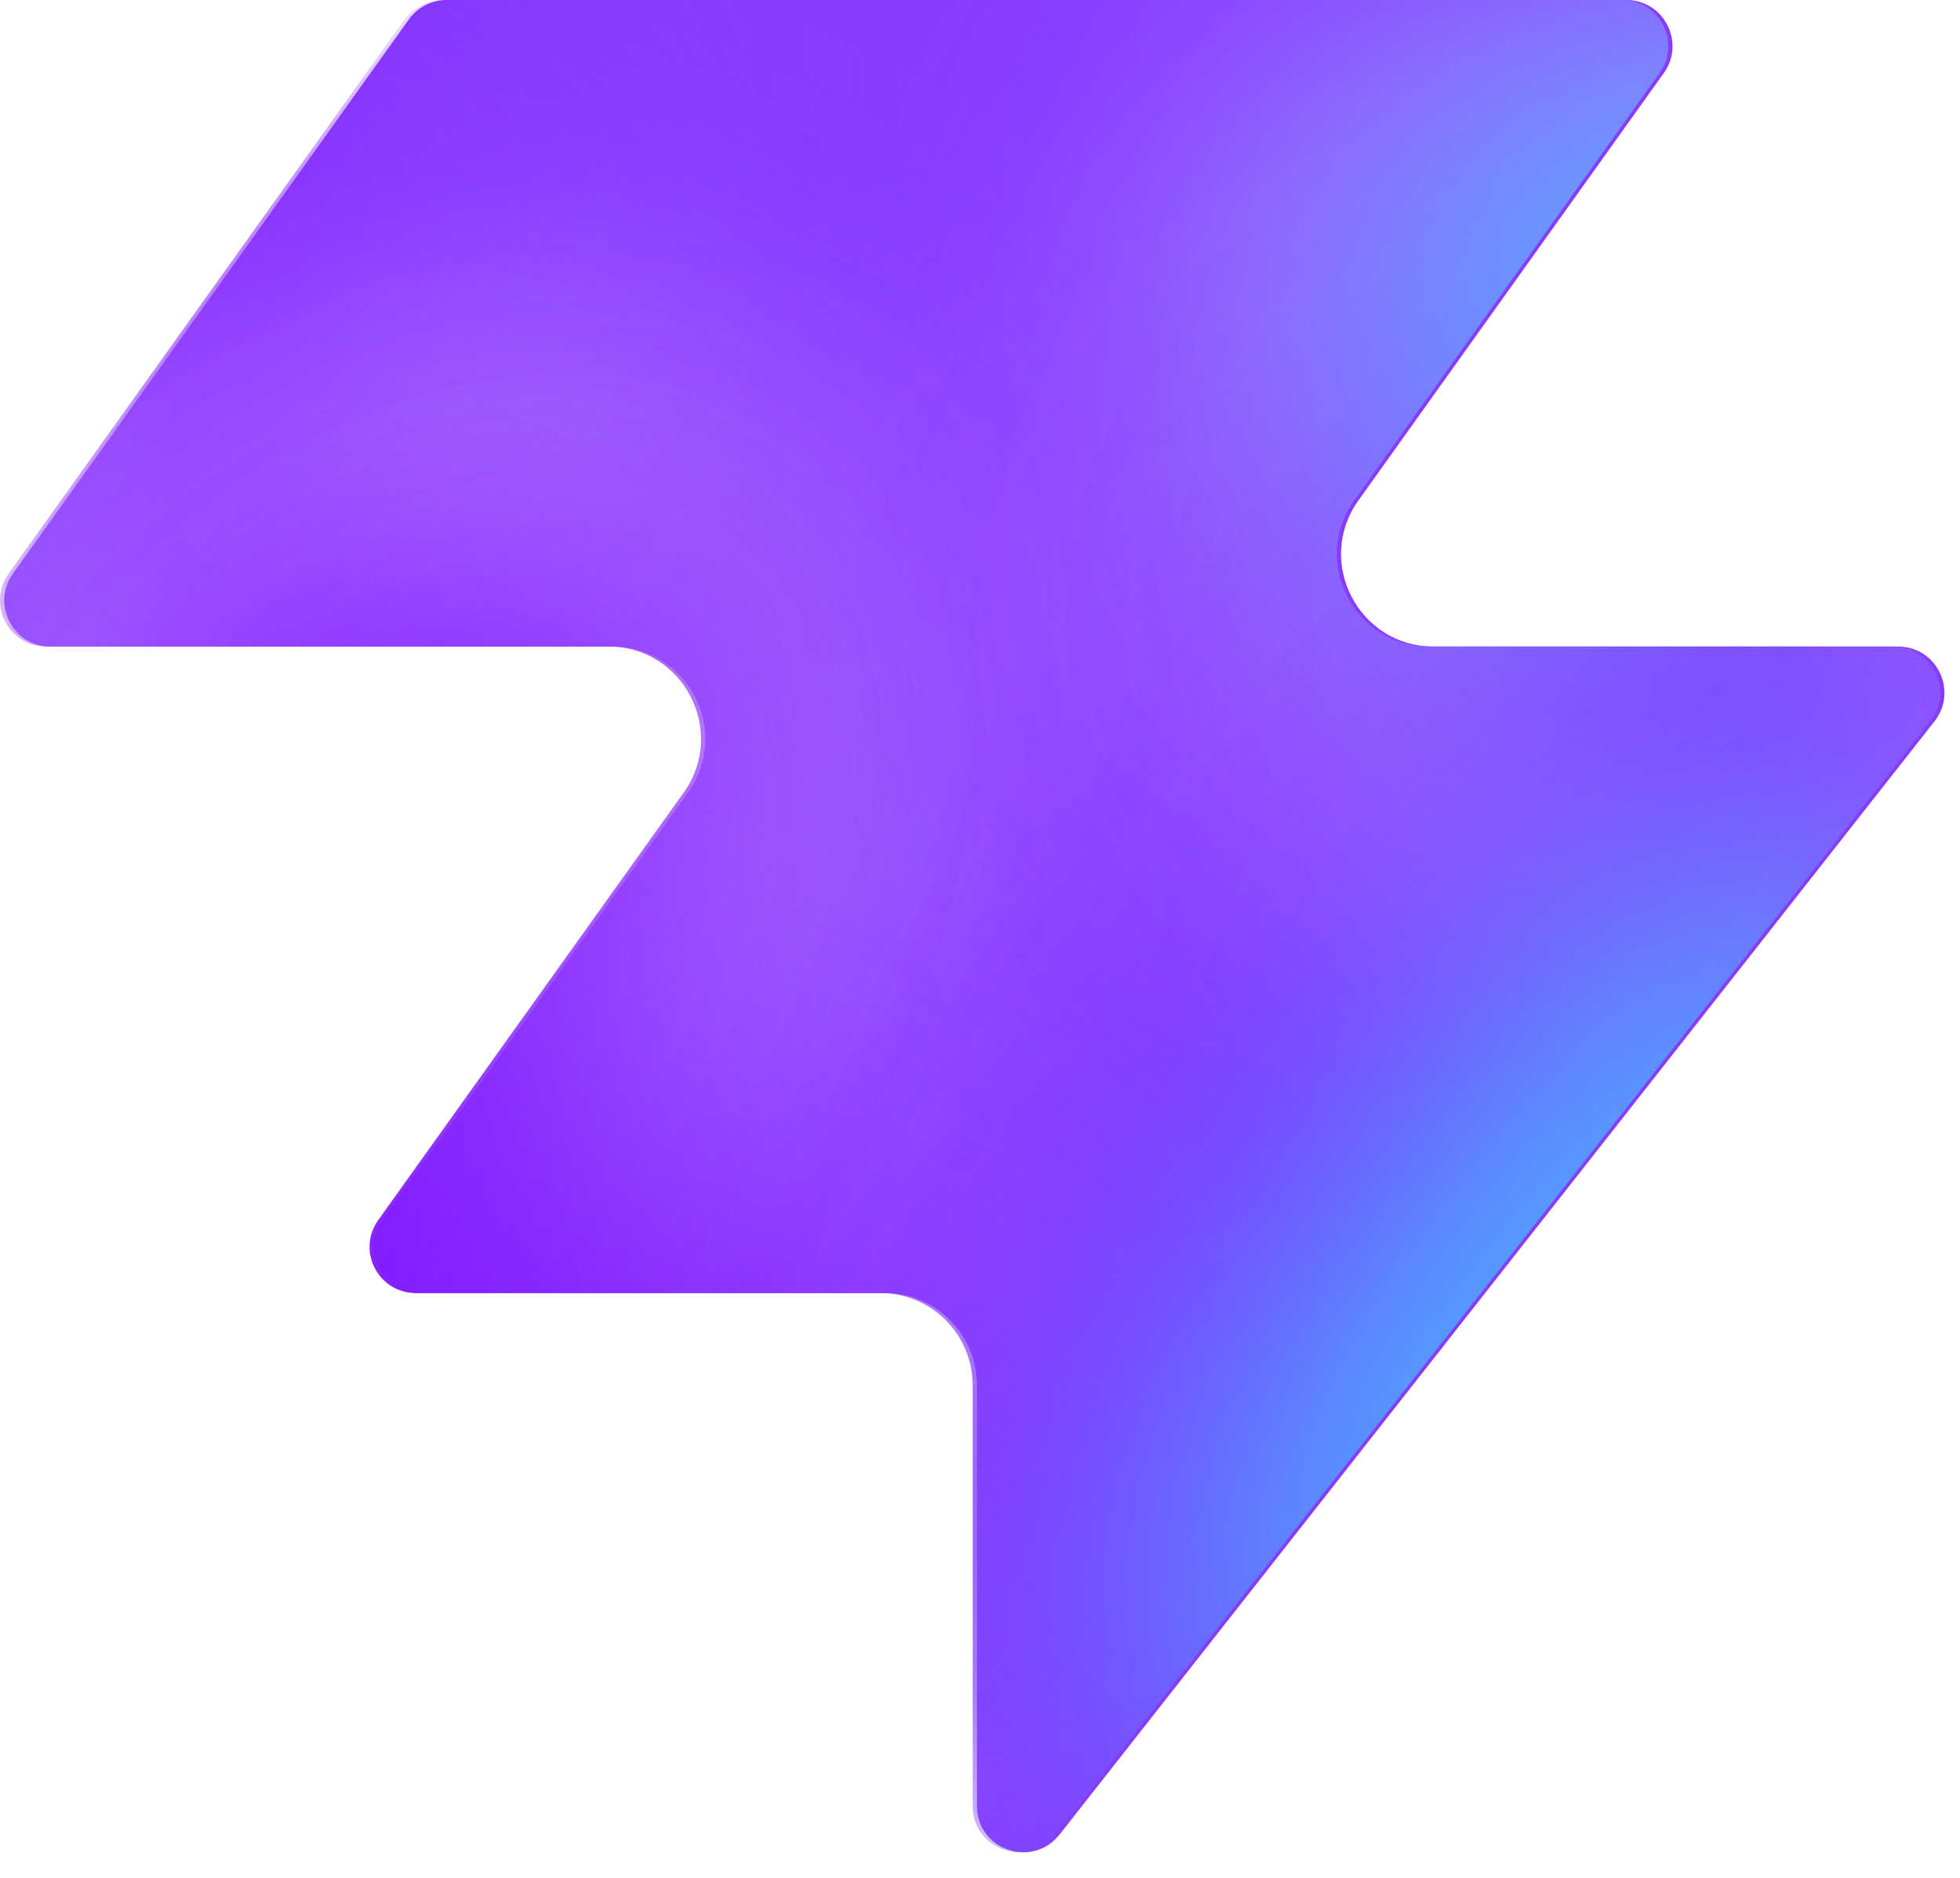
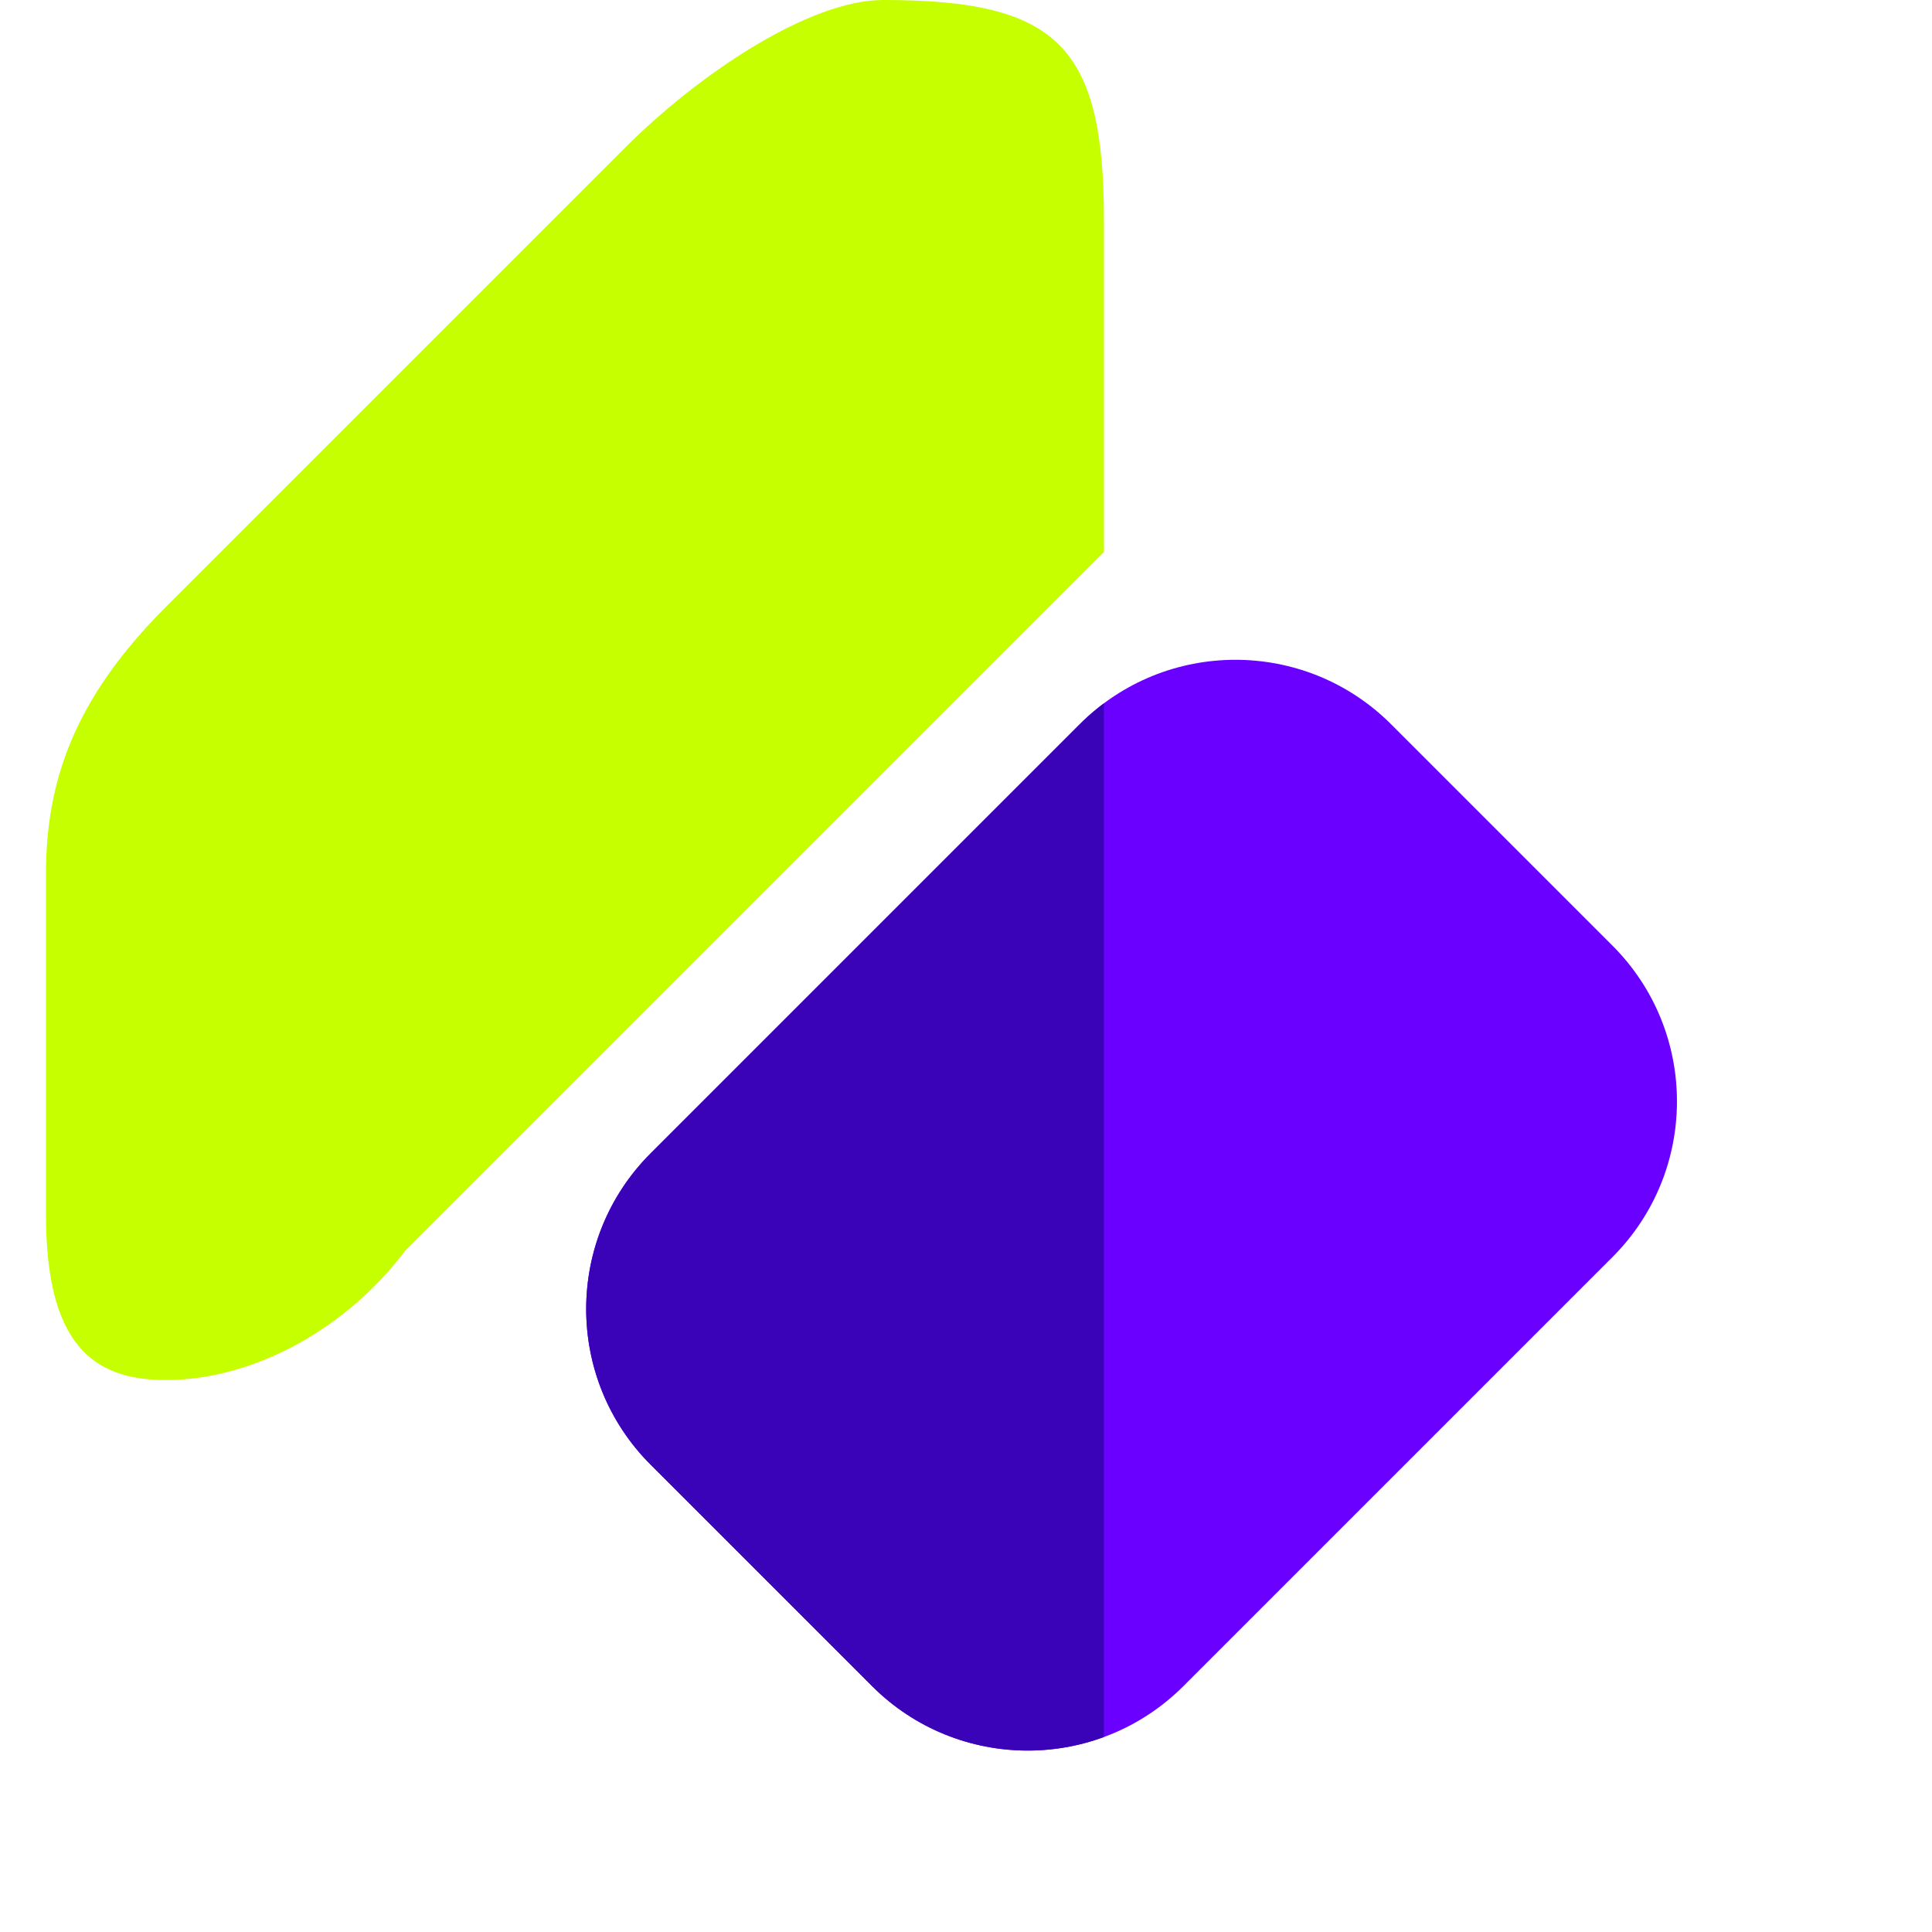
- <svg xmlns="http://www.w3.org/2000/svg" width="48" height="46" fill="none" viewBox="0 0 48 46">
-   <path fill="#863bff" d="M25.946 44.938c-.664.845-2.021.375-2.021-.698V33.937a2.26 2.26 0 0 0-2.262-2.262H10.287c-.92 0-1.456-1.04-.92-1.788l7.48-10.471c1.07-1.497 0-3.578-1.842-3.578H1.237c-.92 0-1.456-1.04-.92-1.788L10.013.474c.214-.297.556-.474.92-.474h28.894c.92 0 1.456 1.04.92 1.788l-7.48 10.471c-1.07 1.498 0 3.579 1.842 3.579h11.377c.943 0 1.473 1.088.89 1.83L25.947 44.94z" style="fill:#863bff;fill:color(display-p3 .525 .23 1);fill-opacity:1" />
-   <mask id="a" width="48" height="46" x="0" y="0" maskUnits="userSpaceOnUse" style="mask-type:alpha">
-     <path fill="#000" d="M25.842 44.938c-.664.844-2.021.375-2.021-.698V33.937a2.26 2.26 0 0 0-2.262-2.262H10.183c-.92 0-1.456-1.04-.92-1.788l7.48-10.471c1.07-1.498 0-3.579-1.842-3.579H1.133c-.92 0-1.456-1.04-.92-1.787L9.91.473c.214-.297.556-.474.92-.474h28.894c.92 0 1.456 1.04.92 1.788l-7.48 10.471c-1.07 1.498 0 3.578 1.842 3.578h11.377c.943 0 1.473 1.088.89 1.832L25.843 44.94z" style="fill:#000;fill-opacity:1" />
-   </mask>
-   <g mask="url(#a)">
-     <g filter="url(#b)">
-       <ellipse cx="5.508" cy="14.704" fill="#ede6ff" rx="5.508" ry="14.704" style="fill:#ede6ff;fill:color(display-p3 .927 .903 1);fill-opacity:1" transform="matrix(.00324 1 1 -.00324 -4.47 31.516)" />
-     </g>
-     <g filter="url(#c)">
-       <ellipse cx="10.399" cy="29.851" fill="#ede6ff" rx="10.399" ry="29.851" style="fill:#ede6ff;fill:color(display-p3 .927 .903 1);fill-opacity:1" transform="matrix(.00324 1 1 -.00324 -39.328 7.883)" />
-     </g>
-     <g filter="url(#d)">
-       <ellipse cx="5.508" cy="30.487" fill="#7e14ff" rx="5.508" ry="30.487" style="fill:#7e14ff;fill:color(display-p3 .492 .077 1);fill-opacity:1" transform="rotate(89.814 -25.913 -14.639)scale(1 -1)" />
-     </g>
-     <g filter="url(#e)">
-       <ellipse cx="5.508" cy="30.599" fill="#7e14ff" rx="5.508" ry="30.599" style="fill:#7e14ff;fill:color(display-p3 .492 .077 1);fill-opacity:1" transform="rotate(89.814 -32.644 -3.334)scale(1 -1)" />
-     </g>
-     <g filter="url(#f)">
-       <ellipse cx="5.508" cy="30.599" fill="#7e14ff" rx="5.508" ry="30.599" style="fill:#7e14ff;fill:color(display-p3 .492 .077 1);fill-opacity:1" transform="matrix(.00324 1 1 -.00324 -34.34 30.47)" />
-     </g>
-     <g filter="url(#g)">
-       <ellipse cx="14.072" cy="22.078" fill="#ede6ff" rx="14.072" ry="22.078" style="fill:#ede6ff;fill:color(display-p3 .927 .903 1);fill-opacity:1" transform="rotate(93.35 24.506 48.493)scale(-1 1)" />
-     </g>
-     <g filter="url(#h)">
-       <ellipse cx="3.47" cy="21.501" fill="#7e14ff" rx="3.47" ry="21.501" style="fill:#7e14ff;fill:color(display-p3 .492 .077 1);fill-opacity:1" transform="rotate(89.009 28.708 47.59)scale(-1 1)" />
-     </g>
-     <g filter="url(#i)">
-       <ellipse cx="3.47" cy="21.501" fill="#7e14ff" rx="3.47" ry="21.501" style="fill:#7e14ff;fill:color(display-p3 .492 .077 1);fill-opacity:1" transform="rotate(89.009 28.708 47.59)scale(-1 1)" />
-     </g>
-     <g filter="url(#j)">
-       <ellipse cx=".387" cy="8.972" fill="#7e14ff" rx="4.407" ry="29.108" style="fill:#7e14ff;fill:color(display-p3 .492 .077 1);fill-opacity:1" transform="rotate(39.51 .387 8.972)" />
-     </g>
-     <g filter="url(#k)">
-       <ellipse cx="47.523" cy="-6.092" fill="#7e14ff" rx="4.407" ry="29.108" style="fill:#7e14ff;fill:color(display-p3 .492 .077 1);fill-opacity:1" transform="rotate(37.892 47.523 -6.092)" />
-     </g>
-     <g filter="url(#l)">
-       <ellipse cx="41.412" cy="6.333" fill="#47bfff" rx="5.971" ry="9.665" style="fill:#47bfff;fill:color(display-p3 .28 .748 1);fill-opacity:1" transform="rotate(37.892 41.412 6.333)" />
-     </g>
-     <g filter="url(#m)">
-       <ellipse cx="-1.879" cy="38.332" fill="#7e14ff" rx="4.407" ry="29.108" style="fill:#7e14ff;fill:color(display-p3 .492 .077 1);fill-opacity:1" transform="rotate(37.892 -1.88 38.332)" />
-     </g>
-     <g filter="url(#n)">
-       <ellipse cx="-1.879" cy="38.332" fill="#7e14ff" rx="4.407" ry="29.108" style="fill:#7e14ff;fill:color(display-p3 .492 .077 1);fill-opacity:1" transform="rotate(37.892 -1.88 38.332)" />
-     </g>
-     <g filter="url(#o)">
-       <ellipse cx="35.651" cy="29.907" fill="#7e14ff" rx="4.407" ry="29.108" style="fill:#7e14ff;fill:color(display-p3 .492 .077 1);fill-opacity:1" transform="rotate(37.892 35.651 29.907)" />
-     </g>
-     <g filter="url(#p)">
-       <ellipse cx="38.418" cy="32.4" fill="#47bfff" rx="5.971" ry="15.297" style="fill:#47bfff;fill:color(display-p3 .28 .748 1);fill-opacity:1" transform="rotate(37.892 38.418 32.4)" />
-     </g>
-   </g>
+ <svg xmlns="http://www.w3.org/2000/svg" width="100" height="100" viewBox="0 0 100 100" fill="none">
  <defs>
-     <filter id="b" width="60.045" height="41.654" x="-19.77" y="16.149" color-interpolation-filters="sRGB" filterUnits="userSpaceOnUse">
-       <feFlood flood-opacity="0" result="BackgroundImageFix" />
-       <feBlend in="SourceGraphic" in2="BackgroundImageFix" result="shape" />
-       <feGaussianBlur result="effect1_foregroundBlur_2002_17158" stdDeviation="7.659" />
-     </filter>
-     <filter id="c" width="90.34" height="51.437" x="-54.613" y="-7.533" color-interpolation-filters="sRGB" filterUnits="userSpaceOnUse">
-       <feFlood flood-opacity="0" result="BackgroundImageFix" />
-       <feBlend in="SourceGraphic" in2="BackgroundImageFix" result="shape" />
-       <feGaussianBlur result="effect1_foregroundBlur_2002_17158" stdDeviation="7.659" />
-     </filter>
-     <filter id="d" width="79.355" height="29.4" x="-49.64" y="2.03" color-interpolation-filters="sRGB" filterUnits="userSpaceOnUse">
-       <feFlood flood-opacity="0" result="BackgroundImageFix" />
-       <feBlend in="SourceGraphic" in2="BackgroundImageFix" result="shape" />
-       <feGaussianBlur result="effect1_foregroundBlur_2002_17158" stdDeviation="4.596" />
-     </filter>
-     <filter id="e" width="79.579" height="29.4" x="-45.045" y="20.029" color-interpolation-filters="sRGB" filterUnits="userSpaceOnUse">
-       <feFlood flood-opacity="0" result="BackgroundImageFix" />
-       <feBlend in="SourceGraphic" in2="BackgroundImageFix" result="shape" />
-       <feGaussianBlur result="effect1_foregroundBlur_2002_17158" stdDeviation="4.596" />
-     </filter>
-     <filter id="f" width="79.579" height="29.4" x="-43.513" y="21.178" color-interpolation-filters="sRGB" filterUnits="userSpaceOnUse">
-       <feFlood flood-opacity="0" result="BackgroundImageFix" />
-       <feBlend in="SourceGraphic" in2="BackgroundImageFix" result="shape" />
-       <feGaussianBlur result="effect1_foregroundBlur_2002_17158" stdDeviation="4.596" />
-     </filter>
-     <filter id="g" width="74.749" height="58.852" x="15.756" y="-17.901" color-interpolation-filters="sRGB" filterUnits="userSpaceOnUse">
-       <feFlood flood-opacity="0" result="BackgroundImageFix" />
-       <feBlend in="SourceGraphic" in2="BackgroundImageFix" result="shape" />
-       <feGaussianBlur result="effect1_foregroundBlur_2002_17158" stdDeviation="7.659" />
-     </filter>
-     <filter id="h" width="61.377" height="25.362" x="23.548" y="2.284" color-interpolation-filters="sRGB" filterUnits="userSpaceOnUse">
-       <feFlood flood-opacity="0" result="BackgroundImageFix" />
-       <feBlend in="SourceGraphic" in2="BackgroundImageFix" result="shape" />
-       <feGaussianBlur result="effect1_foregroundBlur_2002_17158" stdDeviation="4.596" />
-     </filter>
-     <filter id="i" width="61.377" height="25.362" x="23.548" y="2.284" color-interpolation-filters="sRGB" filterUnits="userSpaceOnUse">
-       <feFlood flood-opacity="0" result="BackgroundImageFix" />
-       <feBlend in="SourceGraphic" in2="BackgroundImageFix" result="shape" />
-       <feGaussianBlur result="effect1_foregroundBlur_2002_17158" stdDeviation="4.596" />
-     </filter>
-     <filter id="j" width="56.045" height="63.649" x="-27.636" y="-22.853" color-interpolation-filters="sRGB" filterUnits="userSpaceOnUse">
-       <feFlood flood-opacity="0" result="BackgroundImageFix" />
-       <feBlend in="SourceGraphic" in2="BackgroundImageFix" result="shape" />
-       <feGaussianBlur result="effect1_foregroundBlur_2002_17158" stdDeviation="4.596" />
-     </filter>
-     <filter id="k" width="54.814" height="64.646" x="20.116" y="-38.415" color-interpolation-filters="sRGB" filterUnits="userSpaceOnUse">
-       <feFlood flood-opacity="0" result="BackgroundImageFix" />
-       <feBlend in="SourceGraphic" in2="BackgroundImageFix" result="shape" />
-       <feGaussianBlur result="effect1_foregroundBlur_2002_17158" stdDeviation="4.596" />
-     </filter>
-     <filter id="l" width="33.541" height="35.313" x="24.641" y="-11.323" color-interpolation-filters="sRGB" filterUnits="userSpaceOnUse">
-       <feFlood flood-opacity="0" result="BackgroundImageFix" />
-       <feBlend in="SourceGraphic" in2="BackgroundImageFix" result="shape" />
-       <feGaussianBlur result="effect1_foregroundBlur_2002_17158" stdDeviation="4.596" />
-     </filter>
-     <filter id="m" width="54.814" height="64.646" x="-29.286" y="6.009" color-interpolation-filters="sRGB" filterUnits="userSpaceOnUse">
-       <feFlood flood-opacity="0" result="BackgroundImageFix" />
-       <feBlend in="SourceGraphic" in2="BackgroundImageFix" result="shape" />
-       <feGaussianBlur result="effect1_foregroundBlur_2002_17158" stdDeviation="4.596" />
-     </filter>
-     <filter id="n" width="54.814" height="64.646" x="-29.286" y="6.009" color-interpolation-filters="sRGB" filterUnits="userSpaceOnUse">
-       <feFlood flood-opacity="0" result="BackgroundImageFix" />
-       <feBlend in="SourceGraphic" in2="BackgroundImageFix" result="shape" />
-       <feGaussianBlur result="effect1_foregroundBlur_2002_17158" stdDeviation="4.596" />
-     </filter>
-     <filter id="o" width="54.814" height="64.646" x="8.244" y="-2.416" color-interpolation-filters="sRGB" filterUnits="userSpaceOnUse">
-       <feFlood flood-opacity="0" result="BackgroundImageFix" />
-       <feBlend in="SourceGraphic" in2="BackgroundImageFix" result="shape" />
-       <feGaussianBlur result="effect1_foregroundBlur_2002_17158" stdDeviation="4.596" />
-     </filter>
-     <filter id="p" width="39.409" height="43.623" x="18.713" y="10.588" color-interpolation-filters="sRGB" filterUnits="userSpaceOnUse">
-       <feFlood flood-opacity="0" result="BackgroundImageFix" />
-       <feBlend in="SourceGraphic" in2="BackgroundImageFix" result="shape" />
-       <feGaussianBlur result="effect1_foregroundBlur_2002_17158" stdDeviation="4.596" />
-     </filter>
+     <clipPath id="fav-clip">
+       <rect x="-19.5" y="-27.1" width="39" height="54.2" rx="11.4" transform="translate(58.57, 62.38) rotate(45)" />
+     </clipPath>
  </defs>
+   <rect x="-19.5" y="-27.1" width="39" height="54.2" rx="11.4" fill="#6A00FF" transform="translate(58.57, 62.38) rotate(45)" />
+   <rect x="0" y="0" width="57.14" height="100" fill="#3B03B8" clip-path="url(#fav-clip)" />
+   <path d="M 2.38 45.24 L 2.38 62.86 C 2.38 69.52, 4.76 71.43, 8.57 71.43 C 13.33 71.43, 18.1 68.57, 20.95 64.76 L 57.14 28.57 L 57.14 11.43 C 57.14 2.38, 54.76 0.0, 45.71 0.0 C 41.9 0.0, 36.19 3.81, 32.38 7.62 L 8.57 31.43 C 3.81 36.19, 2.38 40.48, 2.38 45.24 Z" fill="#C6FF00" />
</svg>
